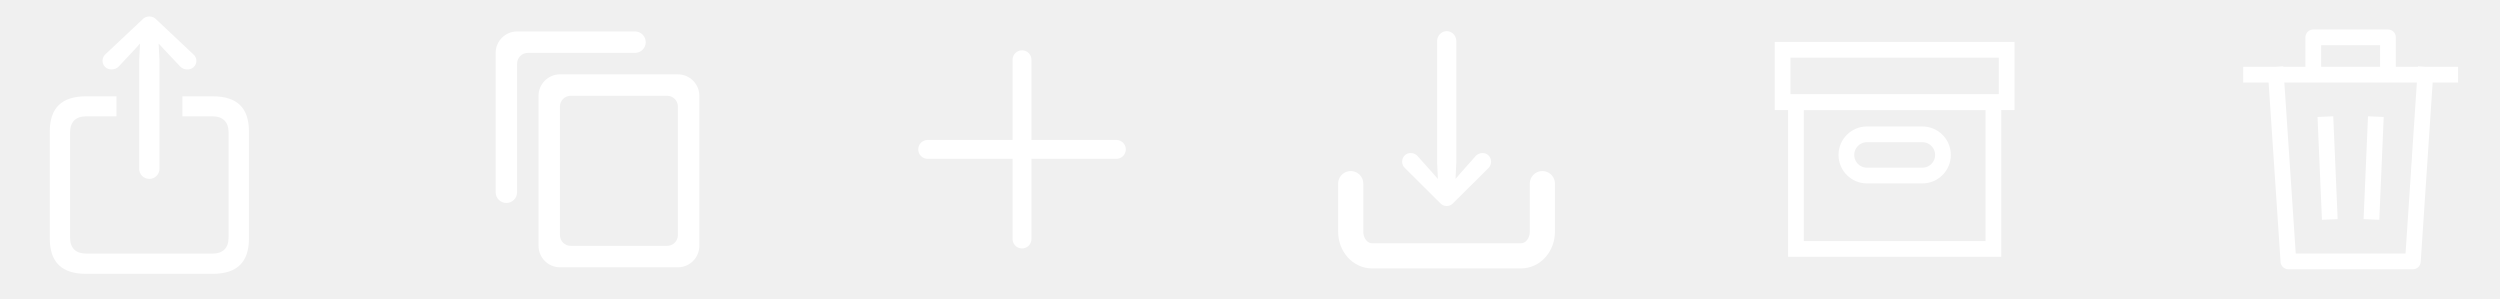
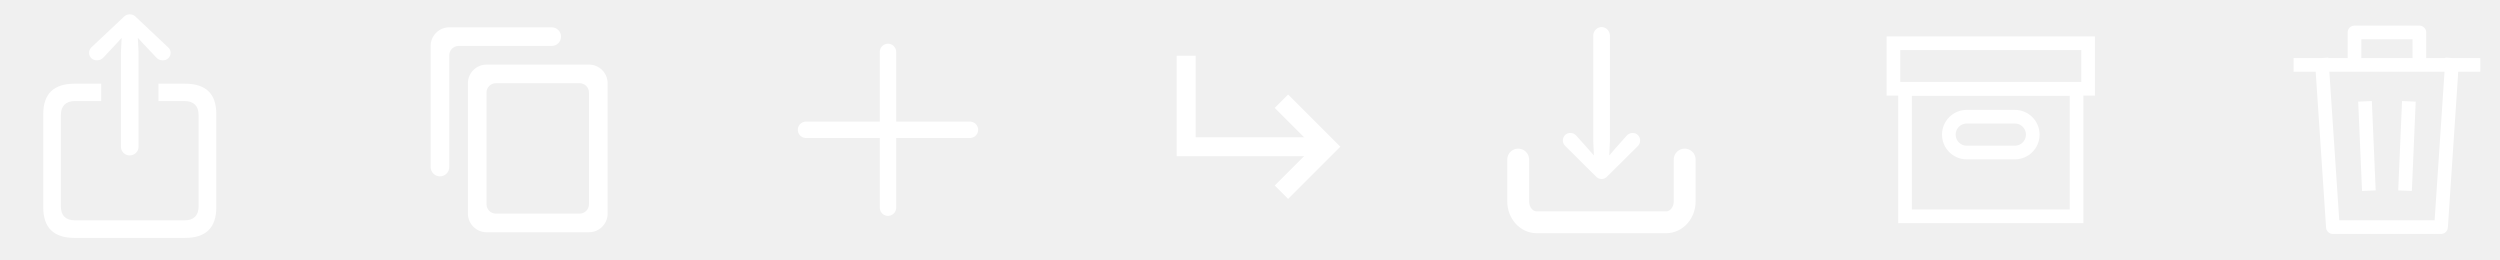
- <svg xmlns="http://www.w3.org/2000/svg" width="159" height="19" viewBox="0 0 159 19" fill="none">
+ <svg xmlns="http://www.w3.org/2000/svg" width="183" height="19" viewBox="0 0 183 19" fill="none">
  <path d="M9.496 11.378C9.664 11.378 9.826 11.313 9.947 11.197C10.068 11.081 10.138 10.923 10.143 10.757V3.833L10.089 2.768L10.467 3.177L11.463 4.233C11.519 4.291 11.586 4.336 11.66 4.368C11.734 4.399 11.814 4.415 11.894 4.415C11.97 4.421 12.047 4.411 12.119 4.386C12.191 4.361 12.257 4.322 12.313 4.271C12.369 4.22 12.414 4.157 12.444 4.088C12.475 4.019 12.49 3.945 12.49 3.87C12.491 3.79 12.473 3.711 12.439 3.638C12.404 3.566 12.354 3.502 12.291 3.452L9.964 1.26C9.906 1.193 9.835 1.139 9.754 1.102C9.673 1.065 9.585 1.047 9.496 1.047C9.408 1.047 9.322 1.067 9.242 1.103C9.163 1.14 9.093 1.193 9.037 1.26L6.704 3.452C6.645 3.504 6.598 3.569 6.567 3.641C6.535 3.713 6.519 3.791 6.52 3.87C6.52 3.944 6.535 4.018 6.565 4.086C6.595 4.155 6.638 4.216 6.693 4.267C6.748 4.318 6.813 4.358 6.884 4.383C6.955 4.409 7.031 4.419 7.106 4.415C7.188 4.415 7.269 4.399 7.345 4.368C7.421 4.337 7.489 4.291 7.547 4.233L8.537 3.177L8.906 2.768L8.852 3.833V10.757C8.857 10.922 8.926 11.08 9.046 11.196C9.166 11.312 9.328 11.377 9.496 11.378ZM5.462 17.415H13.537C15.077 17.415 15.833 16.668 15.833 15.178V8.354C15.833 6.862 15.077 6.126 13.537 6.126H11.601V7.398H13.519C14.159 7.398 14.537 7.746 14.537 8.411V15.116C14.537 15.79 14.159 16.128 13.519 16.128H5.48C4.825 16.123 4.457 15.79 4.457 15.116V8.416C4.457 7.751 4.825 7.398 5.48 7.398H7.407V6.126H5.462C3.931 6.126 3.166 6.869 3.166 8.354V15.178C3.166 16.671 3.931 17.416 5.462 17.415Z" fill="white" />
  <path fill-rule="evenodd" clip-rule="evenodd" d="M40.387 2H32.887C32.137 2 31.523 2.614 31.523 3.364V12.227C31.523 12.602 31.83 12.909 32.205 12.909C32.58 12.909 32.887 12.602 32.887 12.227V4.045C32.887 3.67 33.194 3.364 33.569 3.364H40.387C40.762 3.364 41.069 3.057 41.069 2.682C41.069 2.307 40.762 2 40.387 2ZM43.115 4.728H35.615C34.865 4.728 34.251 5.341 34.251 6.091V15.637C34.251 16.387 34.865 17 35.615 17H43.115C43.865 17 44.478 16.387 44.478 15.637V6.091C44.478 5.341 43.865 4.728 43.115 4.728ZM36.295 15.636H42.431C42.806 15.636 43.113 15.33 43.113 14.955V6.773C43.113 6.398 42.806 6.091 42.431 6.091H36.295C35.92 6.091 35.613 6.398 35.613 6.773V14.955C35.613 15.33 35.92 15.636 36.295 15.636Z" fill="white" />
  <path d="M65 3.801V9.501M65 15.201V9.501M65 9.501H71M65 9.501H59" stroke="white" stroke-width="1.2" stroke-linecap="round" stroke-linejoin="round" />
-   <path d="M98.094 11.68V14.741C98.094 15.147 97.951 15.536 97.697 15.823C97.443 16.11 97.099 16.271 96.74 16.271H87.26C86.901 16.271 86.557 16.11 86.303 15.823C86.049 15.536 85.906 15.147 85.906 14.741V11.68" stroke="white" stroke-width="1.6" stroke-linecap="round" />
-   <path d="M92.013 1.98C91.853 1.981 91.7 2.046 91.585 2.162C91.471 2.278 91.404 2.436 91.4 2.602L91.4 10.317L91.45 11.382L91.092 10.973L90.149 9.917C90.096 9.86 90.033 9.814 89.963 9.783C89.892 9.751 89.817 9.735 89.74 9.735C89.668 9.73 89.596 9.74 89.527 9.764C89.459 9.789 89.397 9.828 89.344 9.88C89.29 9.931 89.248 9.993 89.219 10.062C89.191 10.131 89.176 10.206 89.176 10.281C89.175 10.361 89.192 10.44 89.225 10.512C89.257 10.584 89.305 10.648 89.365 10.699L91.569 12.891C91.624 12.958 91.692 13.011 91.768 13.048C91.845 13.085 91.928 13.104 92.013 13.104C92.096 13.103 92.178 13.084 92.253 13.047C92.328 13.01 92.394 12.957 92.448 12.891L94.657 10.699C94.713 10.646 94.758 10.581 94.788 10.509C94.818 10.437 94.833 10.359 94.832 10.281C94.832 10.206 94.818 10.133 94.789 10.064C94.761 9.996 94.72 9.934 94.668 9.883C94.615 9.832 94.554 9.793 94.487 9.767C94.419 9.742 94.348 9.731 94.276 9.735C94.199 9.735 94.122 9.751 94.05 9.782C93.978 9.814 93.913 9.859 93.859 9.917L92.921 10.973L92.572 11.382L92.622 10.317L92.622 2.602C92.618 2.436 92.552 2.279 92.439 2.163C92.325 2.047 92.172 1.981 92.013 1.98Z" fill="white" />
-   <path d="M127.625 3.166H113.375V6.499H127.625V3.166Z" stroke="white" />
-   <path d="M122.262 8.543H118.741C118.017 8.543 117.43 9.13 117.43 9.854C117.43 10.578 118.017 11.165 118.741 11.165H122.262C122.986 11.165 123.573 10.578 123.573 9.854C123.573 9.13 122.986 8.543 122.262 8.543Z" stroke="white" />
-   <path d="M126.779 6.5H114.223V15.833H126.779V6.5Z" stroke="white" />
-   <path d="M151.083 7.917L150.845 13.458M148.154 13.458L147.916 7.917M144.749 4.75L145.541 16.625H153.458L154.249 4.75M144.749 4.75H147.124M144.749 4.75H143.166M154.249 4.75H155.833M154.249 4.75H151.874M147.124 4.75V2.375H151.874V4.75M147.124 4.75H151.874" stroke="white" stroke-linecap="square" stroke-linejoin="round" />
+   <g transform="translate(82.25, -0.25)" fill="none">
+     <path d="M11.551 7.66L14.881 10.99L11.551 14.32" stroke="white" stroke-width="1.388" />
+     <path d="M4.578 4.33L4.578 10.99L14.256 10.99" stroke="white" stroke-width="1.388" />
+   </g>
+   <g transform="translate(25.225, 0)">
+     <path d="M98.094 11.68V14.741C98.094 15.147 97.951 15.536 97.697 15.823C97.443 16.11 97.099 16.271 96.74 16.271H87.26C86.901 16.271 86.557 16.11 86.303 15.823C86.049 15.536 85.906 15.147 85.906 14.741V11.68" stroke="white" stroke-width="1.6" stroke-linecap="round" />
+     <path d="M92.013 1.98C91.853 1.981 91.7 2.046 91.585 2.162C91.471 2.278 91.404 2.436 91.4 2.602L91.4 10.317L91.45 11.382L91.092 10.973L90.149 9.917C90.096 9.86 90.033 9.814 89.963 9.783C89.892 9.751 89.817 9.735 89.74 9.735C89.668 9.73 89.596 9.74 89.527 9.764C89.459 9.789 89.397 9.828 89.344 9.88C89.29 9.931 89.248 9.993 89.219 10.062C89.191 10.131 89.176 10.206 89.176 10.281C89.175 10.361 89.192 10.44 89.225 10.512C89.257 10.584 89.305 10.648 89.365 10.699L91.569 12.891C91.624 12.958 91.692 13.011 91.768 13.048C91.845 13.085 91.928 13.104 92.013 13.104C92.096 13.103 92.178 13.084 92.253 13.047C92.328 13.01 92.394 12.957 92.448 12.891L94.657 10.699C94.713 10.646 94.758 10.581 94.788 10.509C94.818 10.437 94.833 10.359 94.832 10.281C94.832 10.206 94.818 10.133 94.789 10.064C94.761 9.996 94.72 9.934 94.668 9.883C94.615 9.832 94.554 9.793 94.487 9.767C94.419 9.742 94.348 9.731 94.276 9.735C94.199 9.735 94.122 9.751 94.05 9.782C93.978 9.814 93.913 9.859 93.859 9.917L92.921 10.973L92.572 11.382L92.622 10.317L92.622 2.602C92.618 2.436 92.552 2.279 92.439 2.163C92.325 2.047 92.172 1.981 92.013 1.98Z" fill="white" />
+     <path d="M127.625 3.166H113.375V6.499H127.625V3.166Z" stroke="white" />
+     <path d="M122.262 8.543H118.741C118.017 8.543 117.43 9.13 117.43 9.854C117.43 10.578 118.017 11.165 118.741 11.165H122.262C122.986 11.165 123.573 10.578 123.573 9.854C123.573 9.13 122.986 8.543 122.262 8.543Z" stroke="white" />
+     <path d="M126.779 6.5H114.223V15.833H126.779V6.5Z" stroke="white" />
+     <path d="M151.083 7.917L150.845 13.458M148.154 13.458L147.916 7.917M144.749 4.75L145.541 16.625H153.458L154.249 4.75M144.749 4.75H147.124M144.749 4.75H143.166M154.249 4.75H155.833M154.249 4.75H151.874M147.124 4.75V2.375H151.874V4.75M147.124 4.75H151.874" stroke="white" stroke-linecap="square" stroke-linejoin="round" />
+   </g>
</svg>
